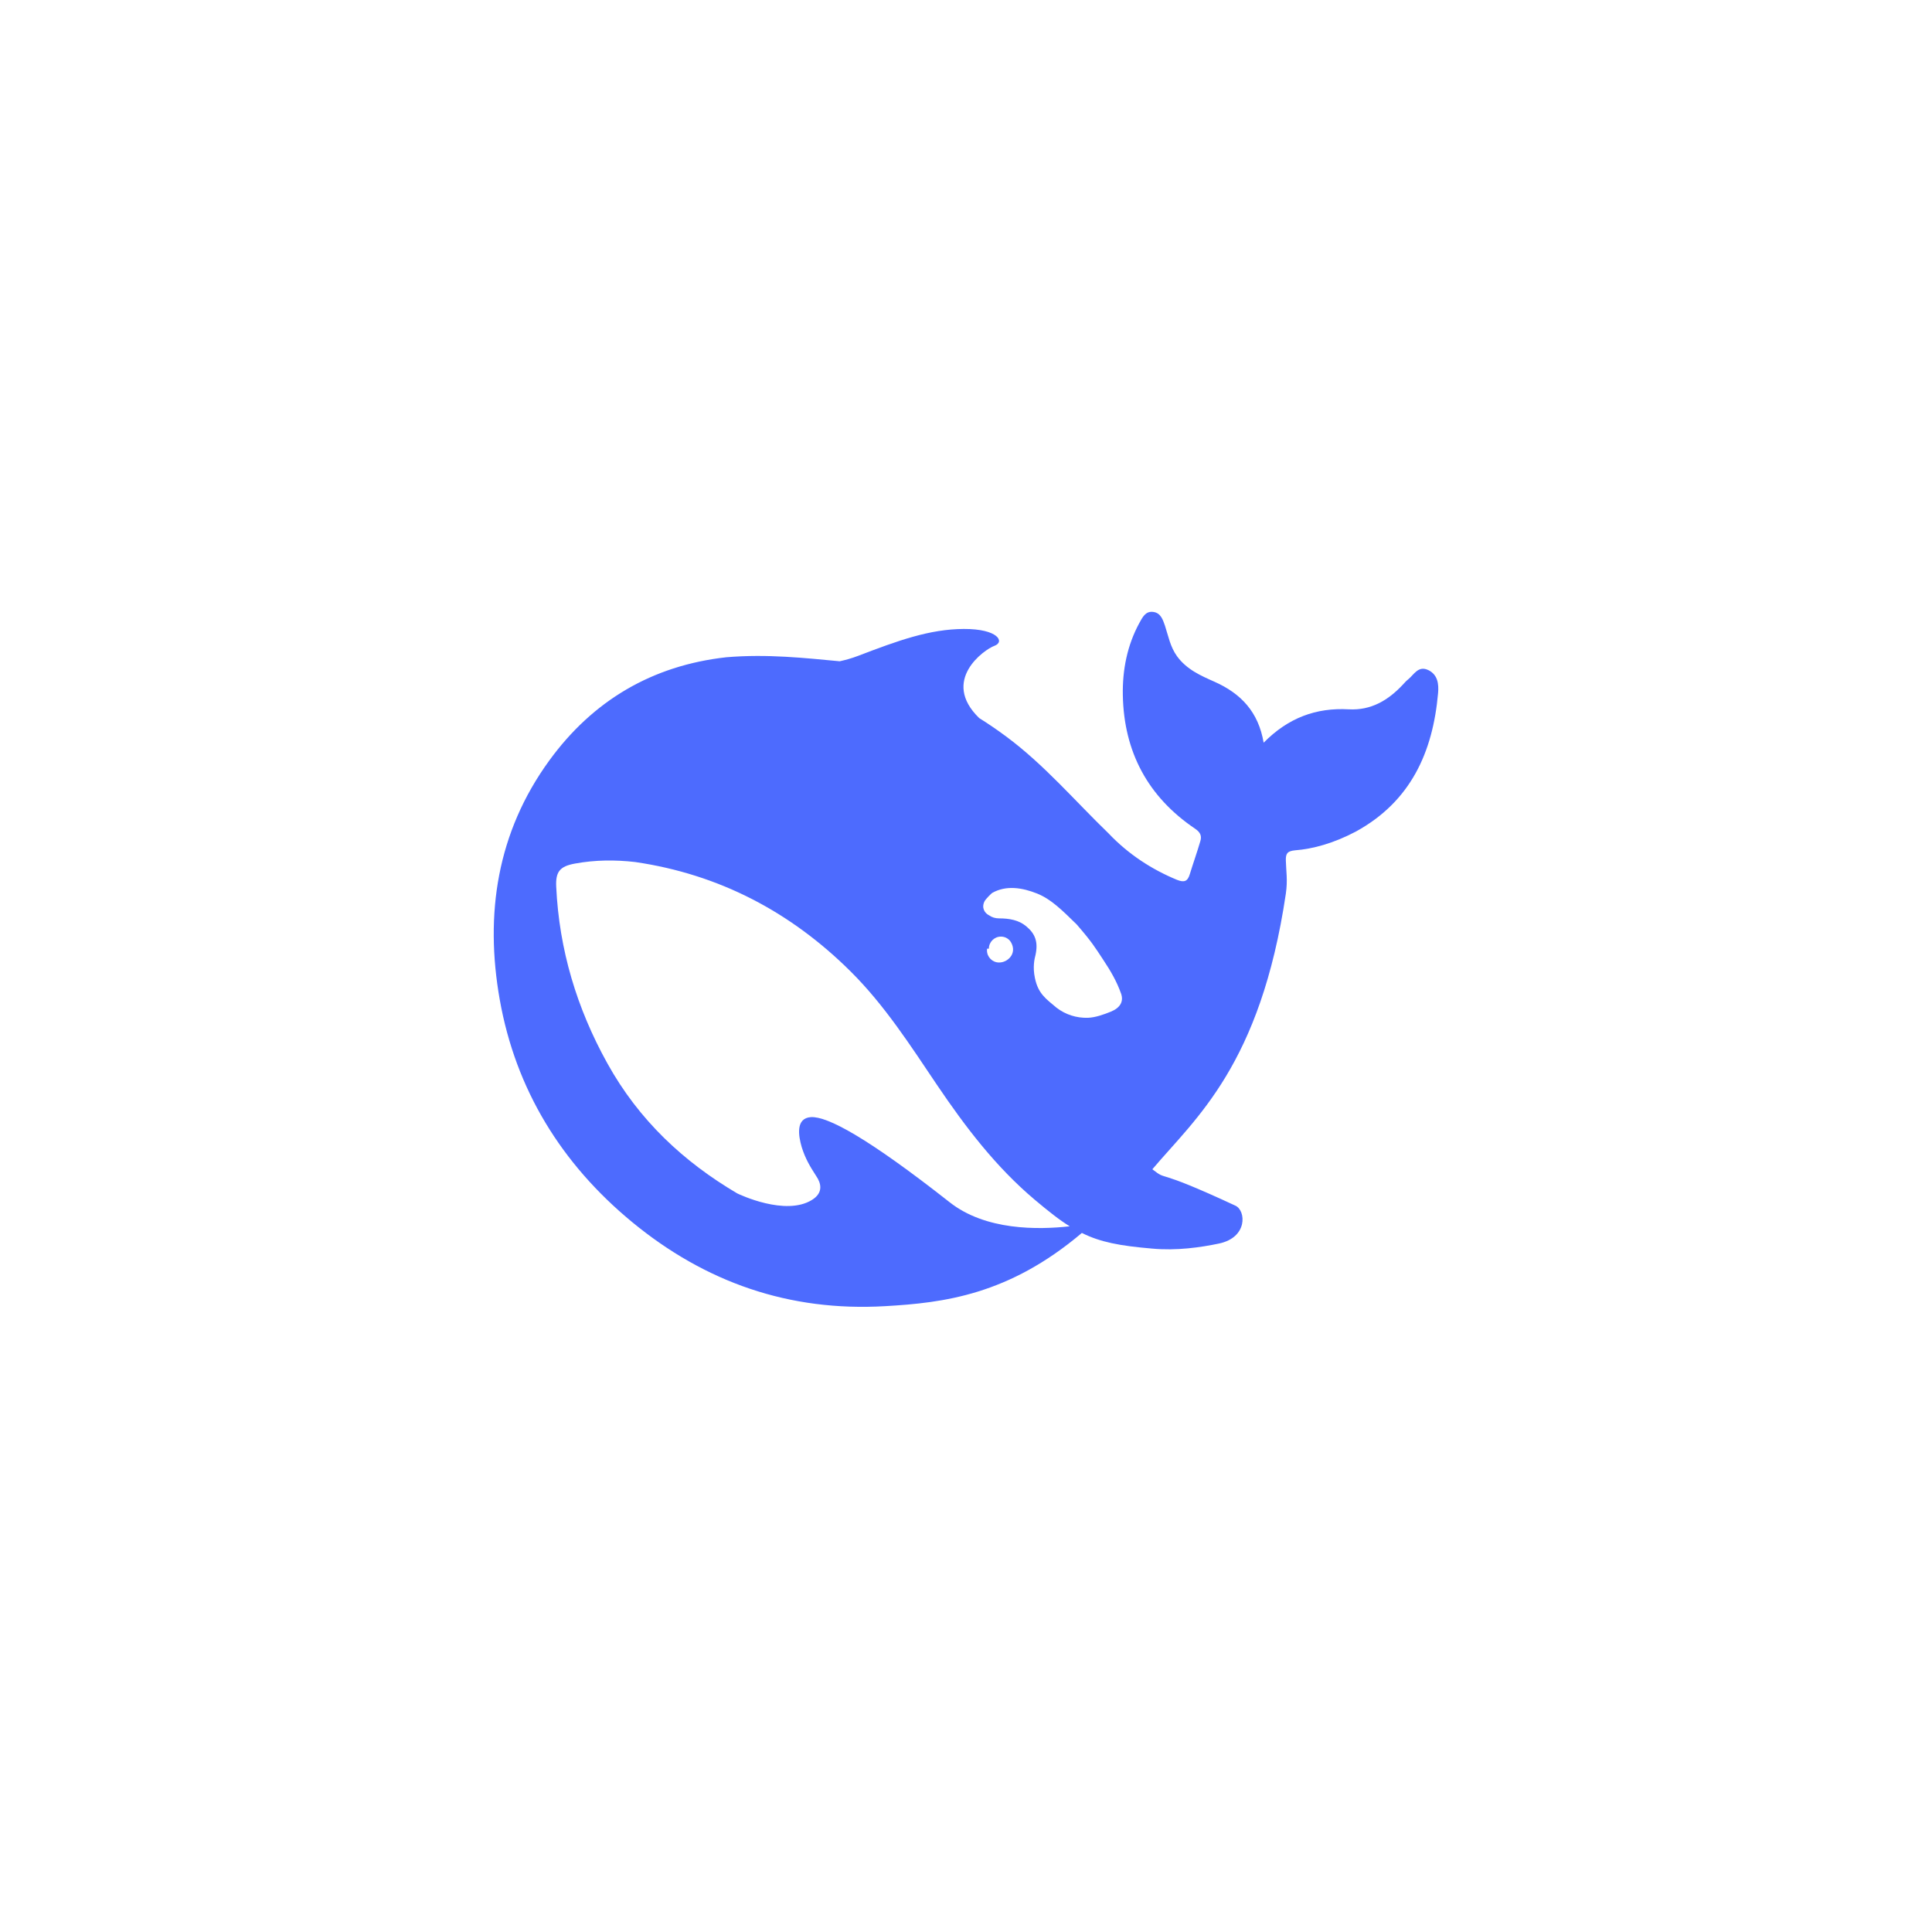
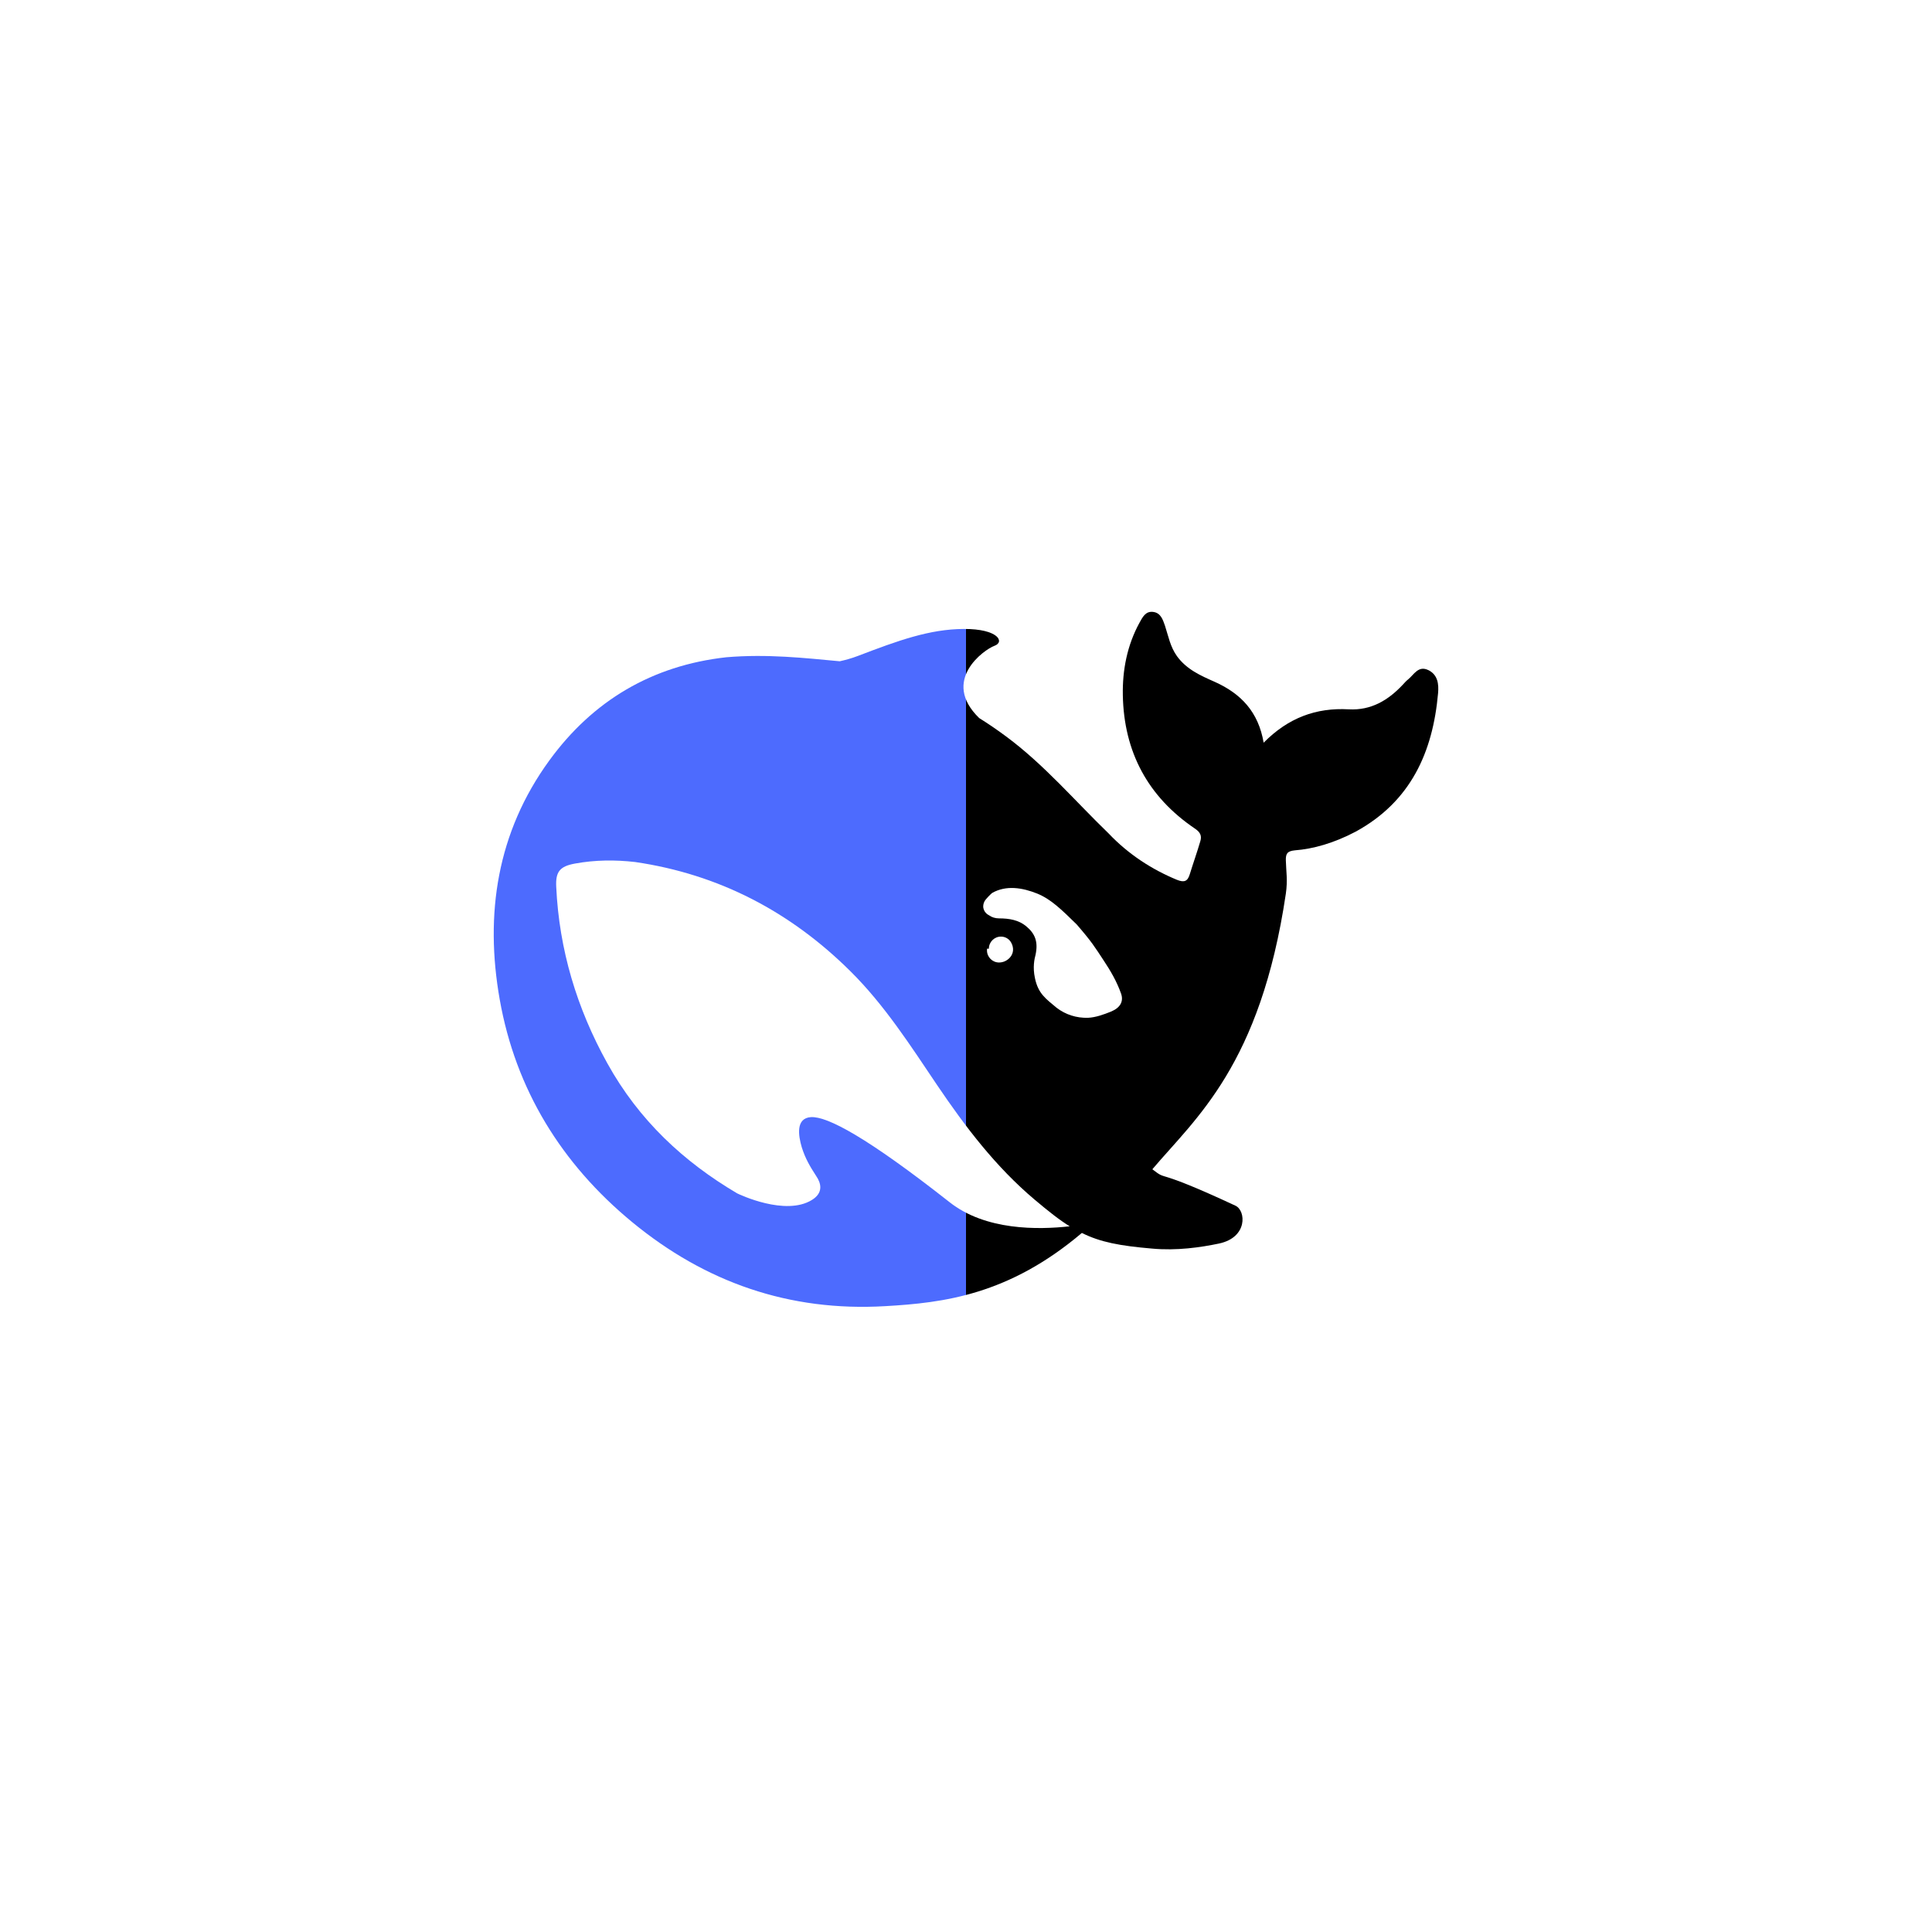
<svg xmlns="http://www.w3.org/2000/svg" width="256" height="256" viewBox="0 0 108 108">
  <defs>
-     <clipPath id="left">
+     <clipPath id="left" clipPathUnits="userSpaceOnUse">
      <rect x="0" y="0" width="54" height="108" />
    </clipPath>
-     <clipPath id="right">
+     <clipPath id="right" clipPathUnits="userSpaceOnUse">
      <rect x="54" y="0" width="54" height="108" />
    </clipPath>
  </defs>
-   <g transform="translate(27.6,27.6) scale(2.2)">
-     <g clip-path="url(#left)">
+   <g clip-path="url(#left)">
+     <g transform="translate(27.6,27.6) scale(2.2)">
      <path fill="#4D6BFE" d="M23.748,4.482c-0.254,-0.124 -0.364,0.113 -0.512,0.234 -0.051,0.039 -0.094,0.09 -0.137,0.136 -0.372,0.397 -0.806,0.657 -1.373,0.626 -0.829,-0.046 -1.537,0.214 -2.163,0.848 -0.133,-0.782 -0.575,-1.248 -1.247,-1.548 -0.352,-0.156 -0.708,-0.311 -0.955,-0.65 -0.172,-0.241 -0.219,-0.51 -0.305,-0.774 -0.055,-0.16 -0.11,-0.323 -0.293,-0.35 -0.2,-0.031 -0.278,0.136 -0.356,0.276 -0.313,0.572 -0.434,1.202 -0.422,1.84 0.027,1.436 0.633,2.58 1.838,3.393 0.137,0.093 0.172,0.187 0.129,0.323 -0.082,0.28 -0.18,0.552 -0.266,0.833 -0.055,0.179 -0.137,0.217 -0.329,0.14 -0.626,-0.259 -1.224,-0.64 -1.736,-1.18 -0.857,-0.828 -1.631,-1.742 -2.597,-2.458 -0.235,-0.175 -0.472,-0.336 -0.689,-0.471 -0.985,-0.957 0.13,-1.743 0.388,-1.836 0.27,-0.098 0.093,-0.432 -0.779,-0.428 -0.872,0.004 -1.67,0.295 -2.687,0.684 -0.167,0.064 -0.322,0.105 -0.465,0.137 -0.886,-0.082 -1.834,-0.19 -2.883,-0.102 -1.885,0.21 -3.39,1.102 -4.497,2.623C0.082,8.606 -0.231,10.684 0.152,12.85c0.403,2.284 1.569,4.175 3.36,5.653 1.858,1.533 3.997,2.284 6.438,2.14 1.482,-0.085 3.133,-0.284 4.994,-1.86 0.47,0.234 0.962,0.327 1.78,0.397 0.63,0.059 1.236,-0.03 1.705,-0.128 0.735,-0.156 0.684,-0.837 0.419,-0.961 -2.155,-1.004 -1.682,-0.595 -2.113,-0.926 1.096,-1.296 2.746,-2.642 3.392,-7.003 0.05,-0.347 0.007,-0.565 0,-0.845 -0.004,-0.17 0.035,-0.237 0.23,-0.256 0.462,-0.035 0.99,-0.182 1.545,-0.475 1.396,-0.763 1.96,-2.015 2.093,-3.517 0.02,-0.23 -0.004,-0.467 -0.247,-0.588zM11.581,18c-2.089,-1.642 -3.102,-2.183 -3.52,-2.16 -0.392,0.024 -0.321,0.471 -0.235,0.763 0.09,0.288 0.207,0.486 0.371,0.739 0.114,0.167 0.192,0.416 -0.113,0.603 -0.673,0.416 -1.842,-0.14 -1.897,-0.167 -1.361,-0.802 -2.5,-1.86 -3.301,-3.307 -0.774,-1.393 -1.224,-2.887 -1.298,-4.482 -0.02,-0.386 0.093,-0.522 0.477,-0.592 0.514,-0.094 1.024,-0.097 1.529,-0.039 2.132,0.312 3.946,1.265 5.468,2.774 0.868,0.86 1.525,1.887 2.202,2.891 0.72,1.066 1.494,2.082 2.48,2.914 0.348,0.292 0.625,0.514 0.891,0.677 -0.802,0.09 -2.14,0.11 -3.054,-0.614zM12.581,11.56c0,-0.169 0.138,-0.307 0.307,-0.307 0.11,0 0.206,0.058 0.256,0.146 0.079,0.136 0.066,0.28 -0.026,0.384 -0.068,0.077 -0.167,0.128 -0.278,0.128 -0.169,0 -0.307,-0.138 -0.307,-0.307 0.001,-0.023 0.002,-0.03 0.002,-0.044zM15.691,13.156c-0.2,0.081 -0.399,0.151 -0.59,0.16 -0.294,0.009 -0.57,-0.08 -0.798,-0.254 -0.274,-0.23 -0.47,-0.358 -0.552,-0.758 -0.059,-0.275 -0.012,-0.484 0.016,-0.588 0.07,-0.327 -0.008,-0.537 -0.239,-0.727 -0.187,-0.156 -0.426,-0.199 -0.688,-0.199 -0.093,0 -0.183,-0.026 -0.254,-0.078 -0.11,-0.054 -0.2,-0.19 -0.114,-0.358 0.028,-0.054 0.16,-0.186 0.192,-0.21 0.356,-0.202 0.767,-0.136 1.146,0.016 0.352,0.144 0.618,0.408 1.001,0.782 0.391,0.451 0.462,0.576 0.685,0.914 0.176,0.265 0.336,0.537 0.445,0.848 0.067,0.195 -0.019,0.354 -0.25,0.452z" />
    </g>
-     <g clip-path="url(#right)">
+   </g>
+   <g clip-path="url(#right)">
+     <g transform="translate(27.6,27.6) scale(2.2)">
      <path fill="#000000" d="M23.748,4.482c-0.254,-0.124 -0.364,0.113 -0.512,0.234 -0.051,0.039 -0.094,0.09 -0.137,0.136 -0.372,0.397 -0.806,0.657 -1.373,0.626 -0.829,-0.046 -1.537,0.214 -2.163,0.848 -0.133,-0.782 -0.575,-1.248 -1.247,-1.548 -0.352,-0.156 -0.708,-0.311 -0.955,-0.65 -0.172,-0.241 -0.219,-0.51 -0.305,-0.774 -0.055,-0.16 -0.11,-0.323 -0.293,-0.35 -0.2,-0.031 -0.278,0.136 -0.356,0.276 -0.313,0.572 -0.434,1.202 -0.422,1.84 0.027,1.436 0.633,2.58 1.838,3.393 0.137,0.093 0.172,0.187 0.129,0.323 -0.082,0.28 -0.18,0.552 -0.266,0.833 -0.055,0.179 -0.137,0.217 -0.329,0.14 -0.626,-0.259 -1.224,-0.64 -1.736,-1.18 -0.857,-0.828 -1.631,-1.742 -2.597,-2.458 -0.235,-0.175 -0.472,-0.336 -0.689,-0.471 -0.985,-0.957 0.13,-1.743 0.388,-1.836 0.27,-0.098 0.093,-0.432 -0.779,-0.428 -0.872,0.004 -1.67,0.295 -2.687,0.684 -0.167,0.064 -0.322,0.105 -0.465,0.137 -0.886,-0.082 -1.834,-0.19 -2.883,-0.102 -1.885,0.21 -3.39,1.102 -4.497,2.623C0.082,8.606 -0.231,10.684 0.152,12.85c0.403,2.284 1.569,4.175 3.36,5.653 1.858,1.533 3.997,2.284 6.438,2.14 1.482,-0.085 3.133,-0.284 4.994,-1.86 0.47,0.234 0.962,0.327 1.78,0.397 0.63,0.059 1.236,-0.03 1.705,-0.128 0.735,-0.156 0.684,-0.837 0.419,-0.961 -2.155,-1.004 -1.682,-0.595 -2.113,-0.926 1.096,-1.296 2.746,-2.642 3.392,-7.003 0.05,-0.347 0.007,-0.565 0,-0.845 -0.004,-0.17 0.035,-0.237 0.23,-0.256 0.462,-0.035 0.99,-0.182 1.545,-0.475 1.396,-0.763 1.96,-2.015 2.093,-3.517 0.02,-0.23 -0.004,-0.467 -0.247,-0.588zM11.581,18c-2.089,-1.642 -3.102,-2.183 -3.52,-2.16 -0.392,0.024 -0.321,0.471 -0.235,0.763 0.09,0.288 0.207,0.486 0.371,0.739 0.114,0.167 0.192,0.416 -0.113,0.603 -0.673,0.416 -1.842,-0.14 -1.897,-0.167 -1.361,-0.802 -2.5,-1.86 -3.301,-3.307 -0.774,-1.393 -1.224,-2.887 -1.298,-4.482 -0.02,-0.386 0.093,-0.522 0.477,-0.592 0.514,-0.094 1.024,-0.097 1.529,-0.039 2.132,0.312 3.946,1.265 5.468,2.774 0.868,0.86 1.525,1.887 2.202,2.891 0.72,1.066 1.494,2.082 2.48,2.914 0.348,0.292 0.625,0.514 0.891,0.677 -0.802,0.09 -2.14,0.11 -3.054,-0.614zM12.581,11.56c0,-0.169 0.138,-0.307 0.307,-0.307 0.11,0 0.206,0.058 0.256,0.146 0.079,0.136 0.066,0.28 -0.026,0.384 -0.068,0.077 -0.167,0.128 -0.278,0.128 -0.169,0 -0.307,-0.138 -0.307,-0.307 0.001,-0.023 0.002,-0.03 0.002,-0.044zM15.691,13.156c-0.2,0.081 -0.399,0.151 -0.59,0.16 -0.294,0.009 -0.57,-0.08 -0.798,-0.254 -0.274,-0.23 -0.47,-0.358 -0.552,-0.758 -0.059,-0.275 -0.012,-0.484 0.016,-0.588 0.07,-0.327 -0.008,-0.537 -0.239,-0.727 -0.187,-0.156 -0.426,-0.199 -0.688,-0.199 -0.093,0 -0.183,-0.026 -0.254,-0.078 -0.11,-0.054 -0.2,-0.19 -0.114,-0.358 0.028,-0.054 0.16,-0.186 0.192,-0.21 0.356,-0.202 0.767,-0.136 1.146,0.016 0.352,0.144 0.618,0.408 1.001,0.782 0.391,0.451 0.462,0.576 0.685,0.914 0.176,0.265 0.336,0.537 0.445,0.848 0.067,0.195 -0.019,0.354 -0.25,0.452z" />
    </g>
  </g>
</svg>
